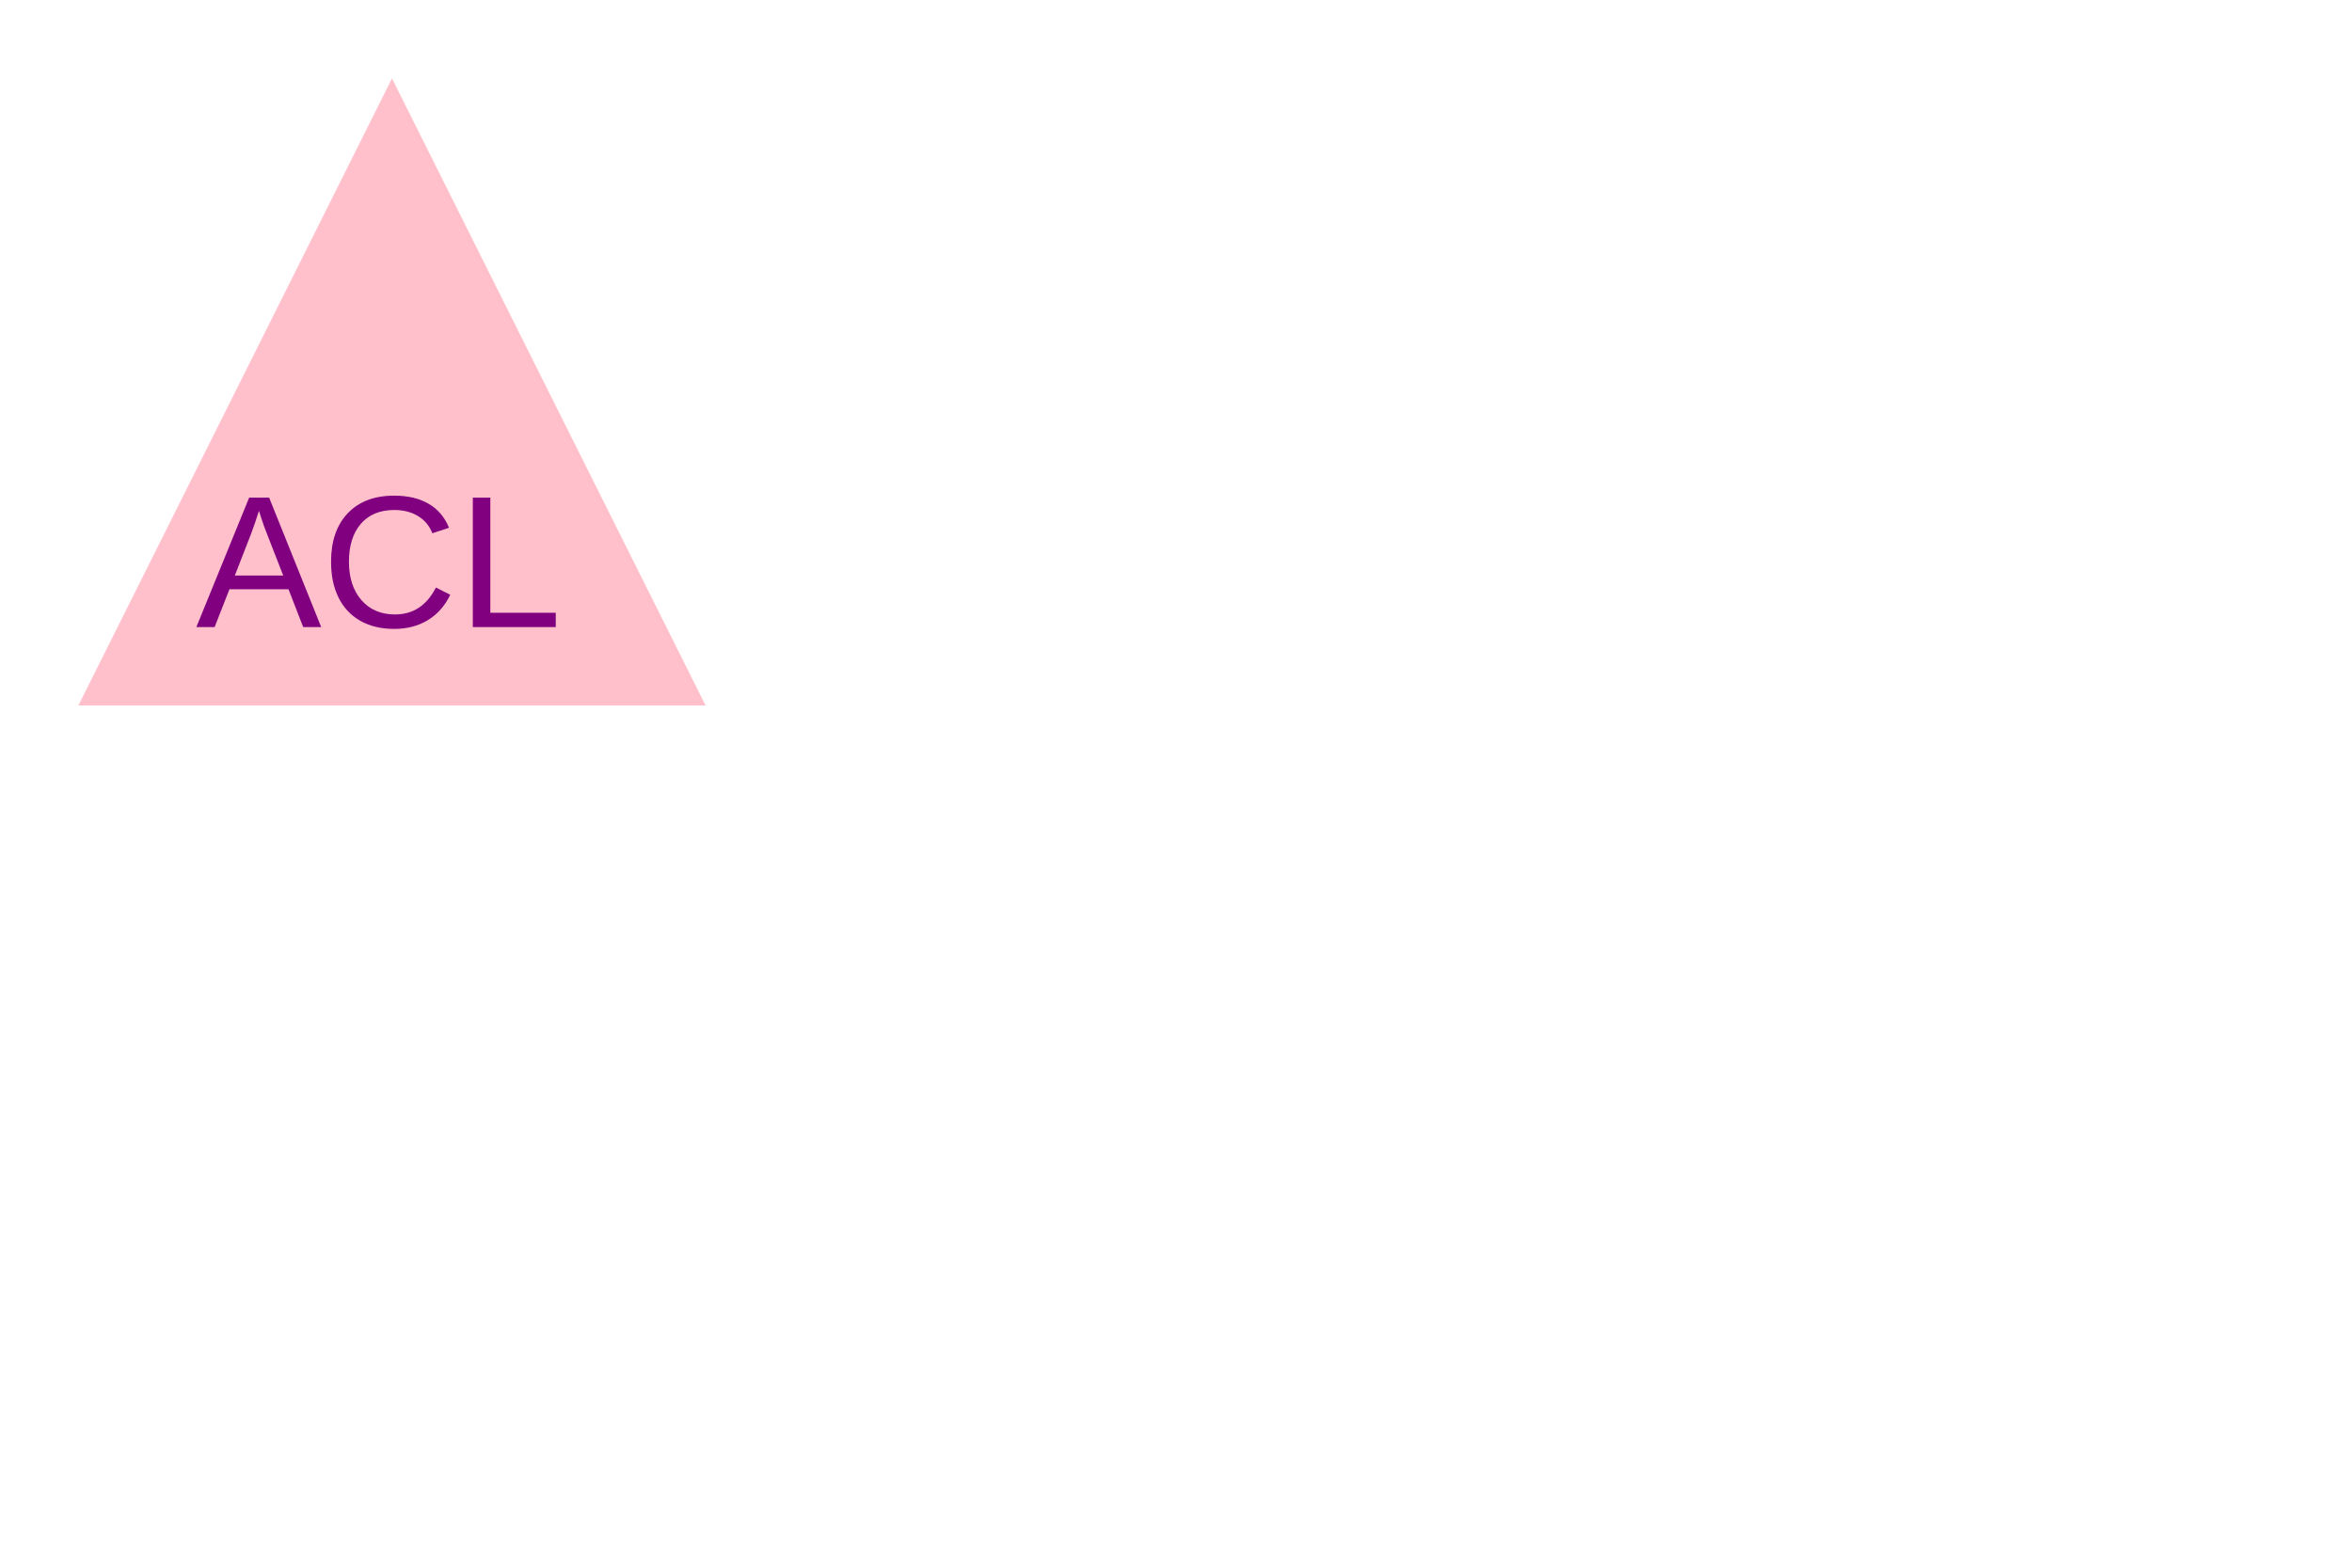
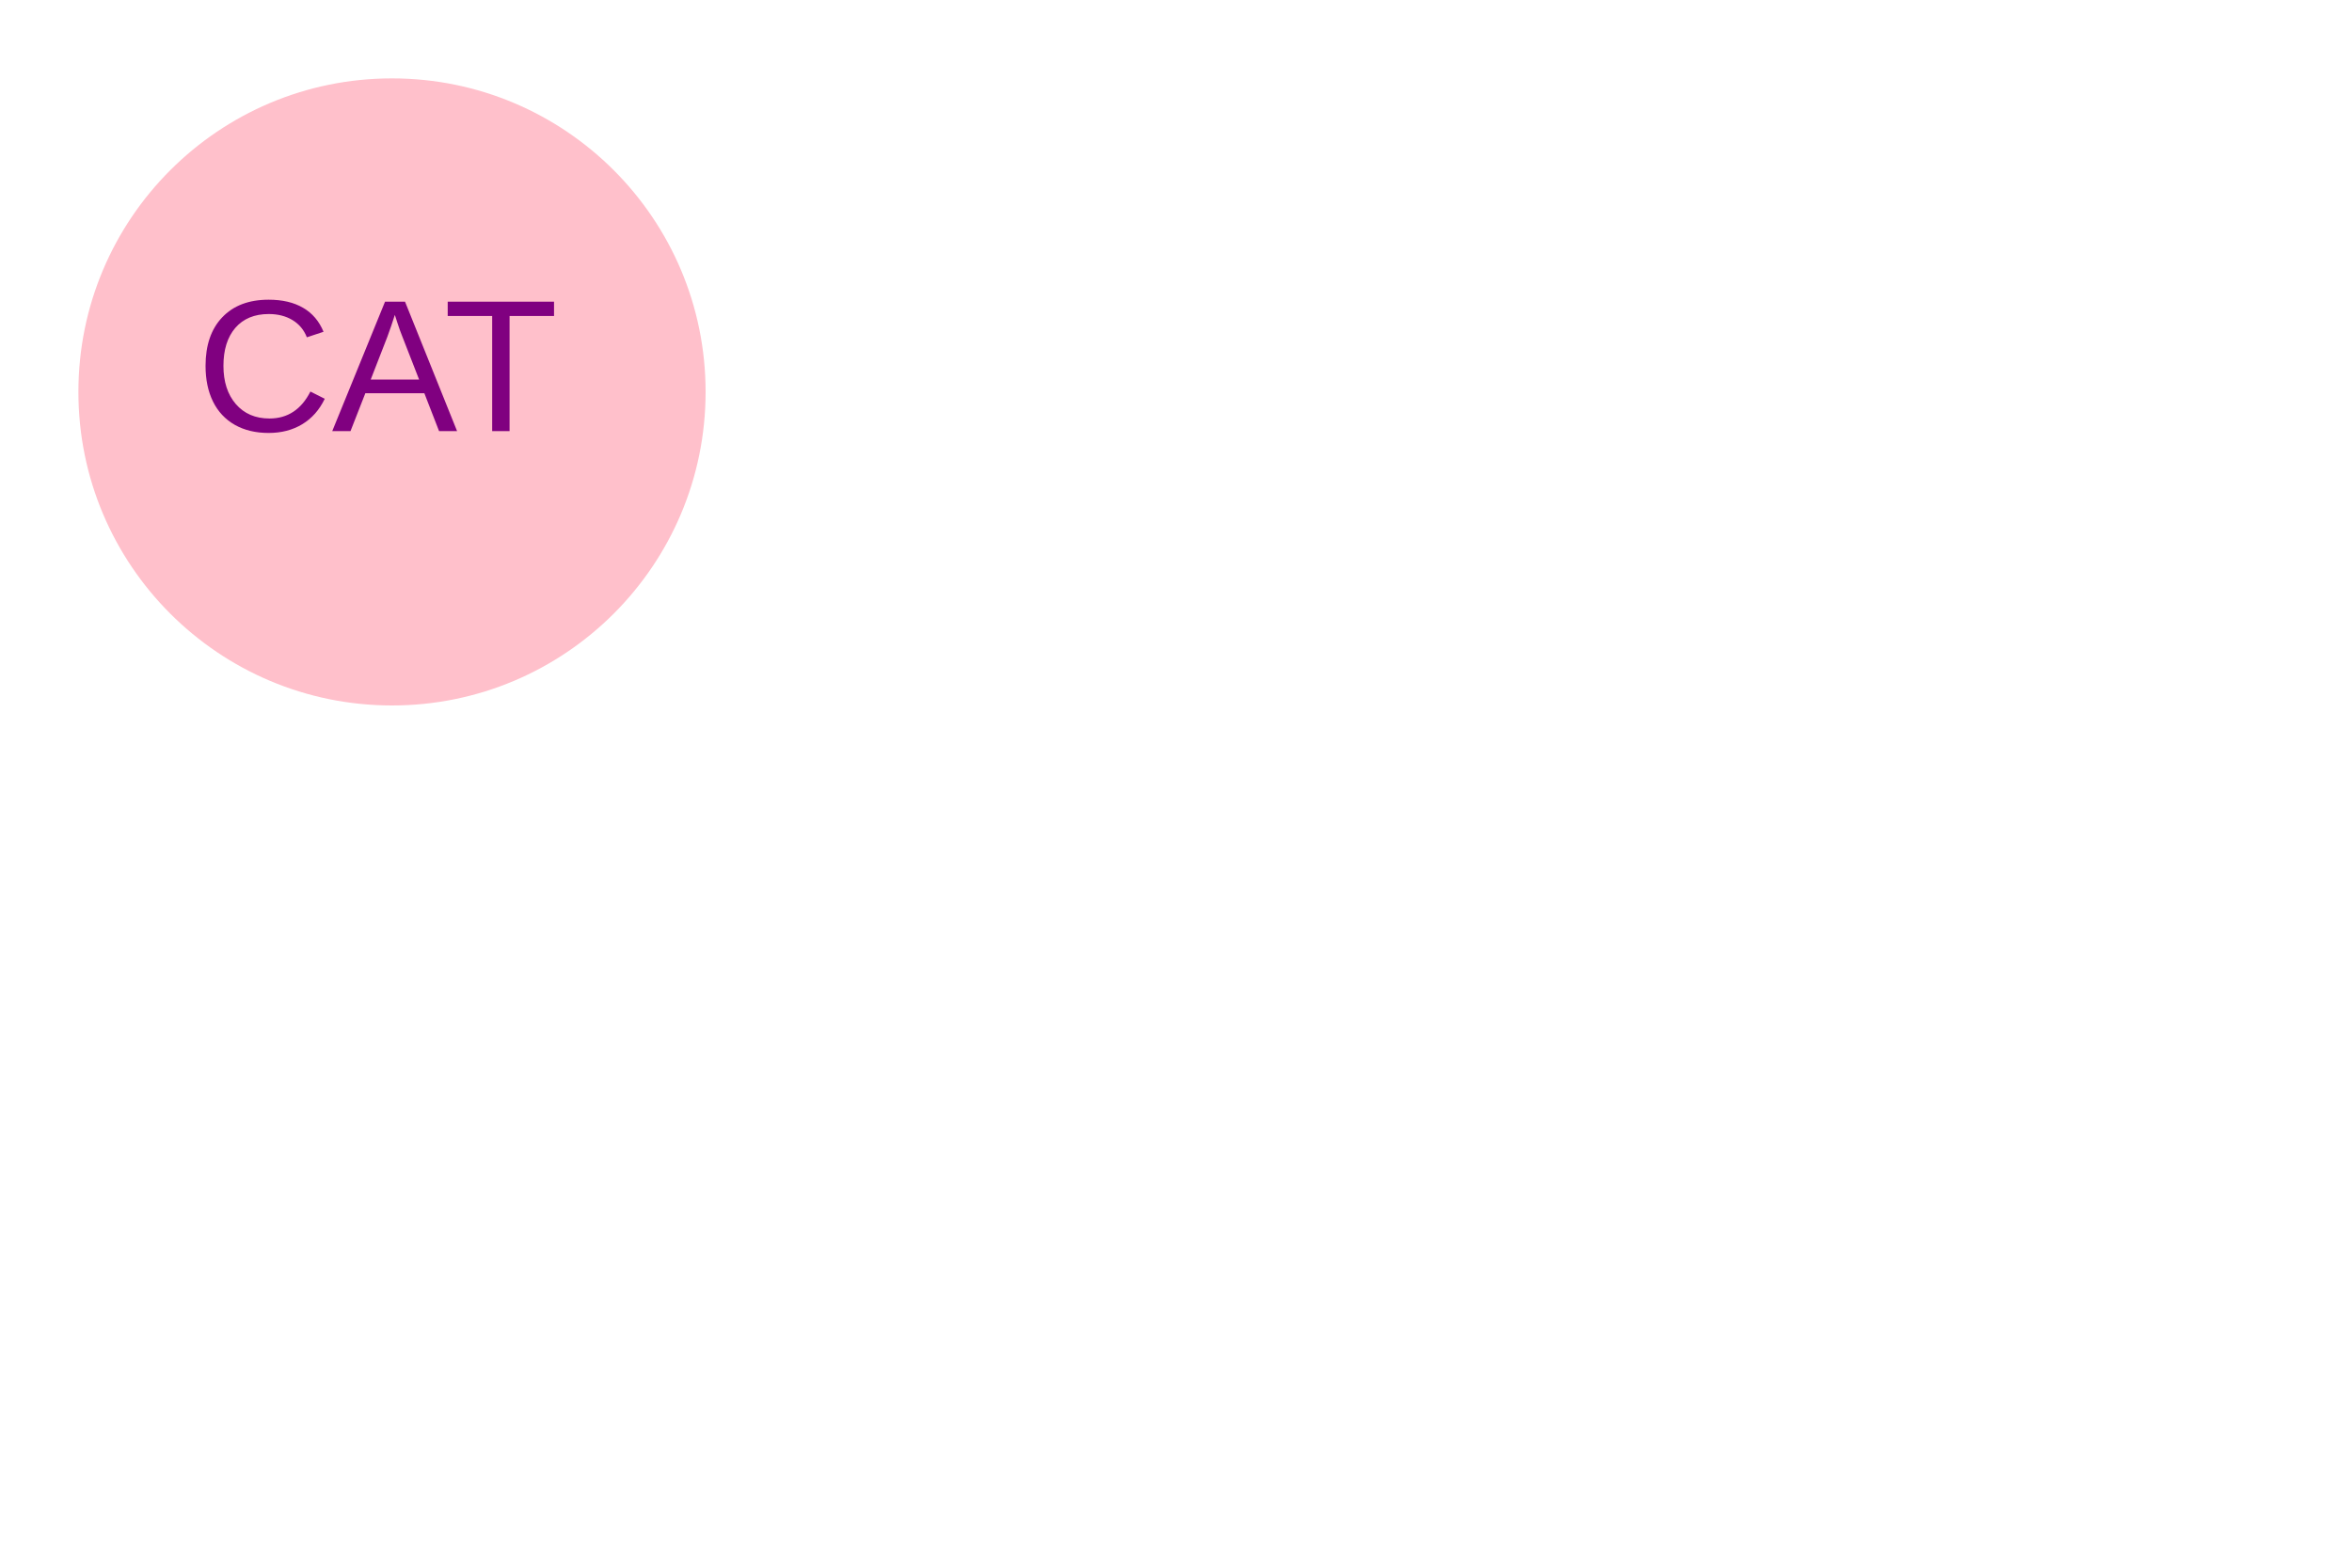
<svg xmlns="http://www.w3.org/2000/svg" width="300" height="200">
-   <polygon points="50,10 90,90 10,90" fill="pink" />
-   <text x="25" y="80" font-family="Arial" font-size="24" fill="purple">ACL</text>
+   <circle cx="50" cy="50" r="40" fill="pink" />
+   <text x="25" y="55" font-family="Arial" font-size="24" fill="purple">CAT</text>
</svg>
